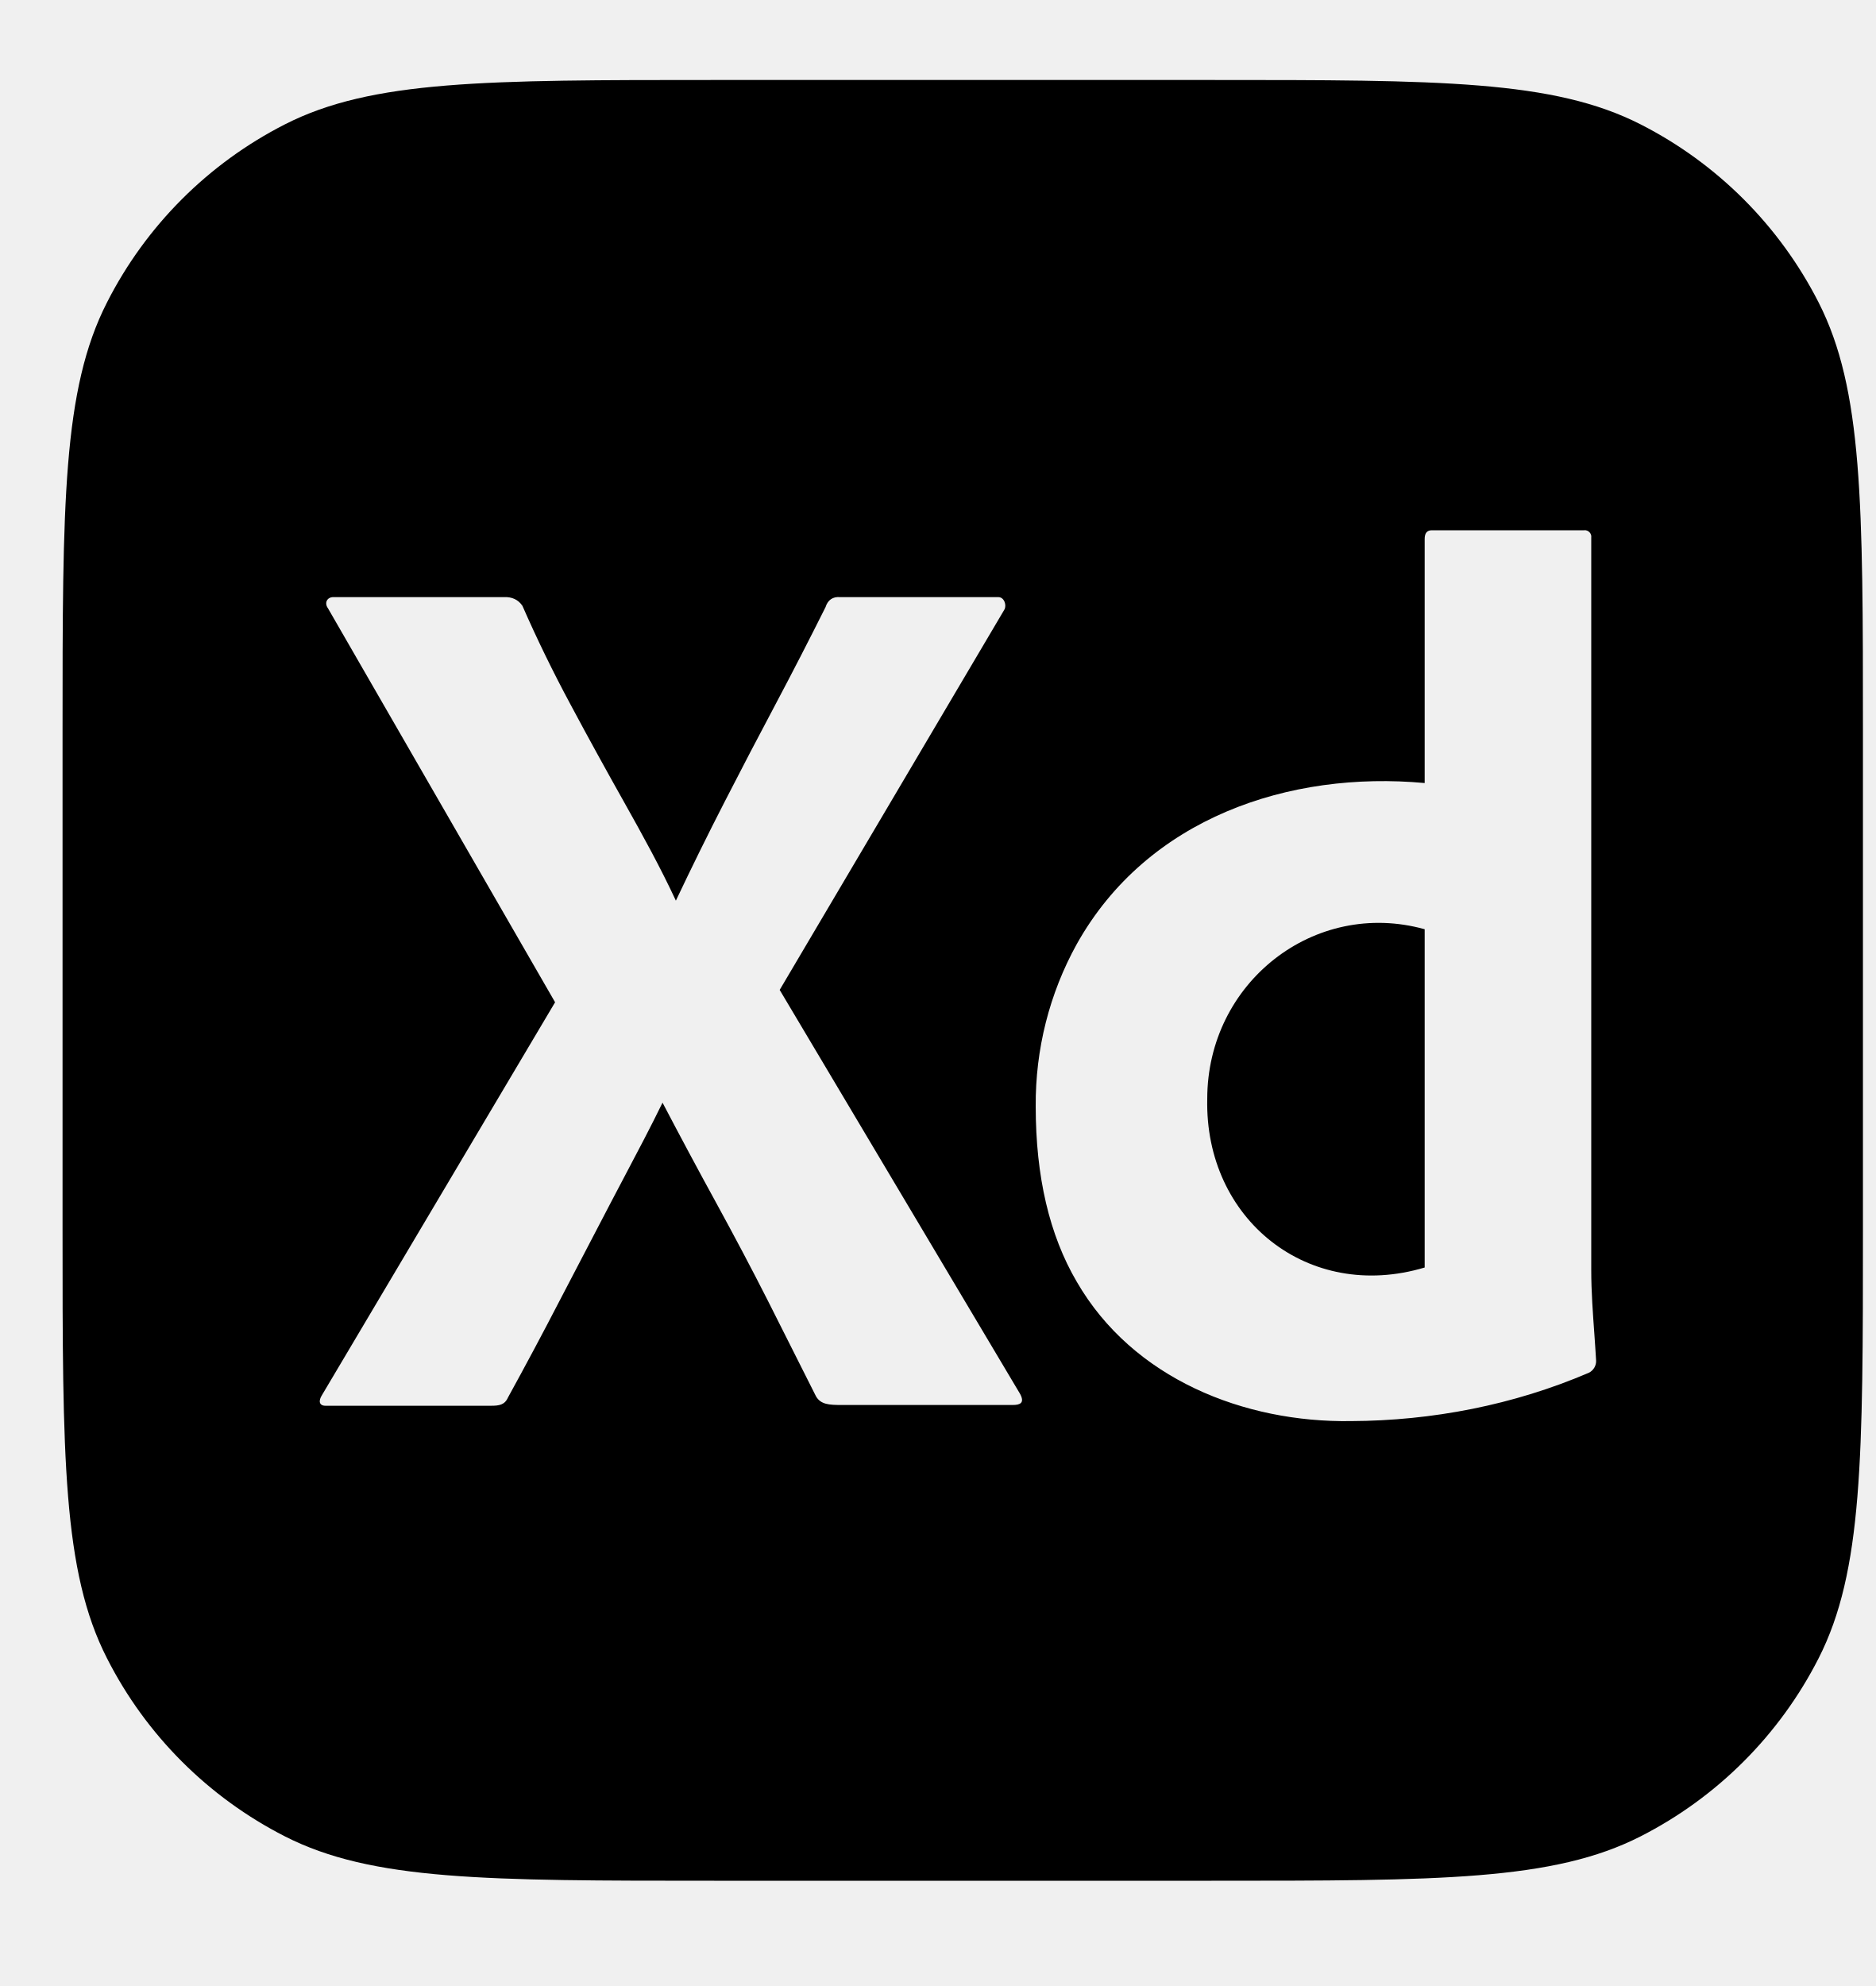
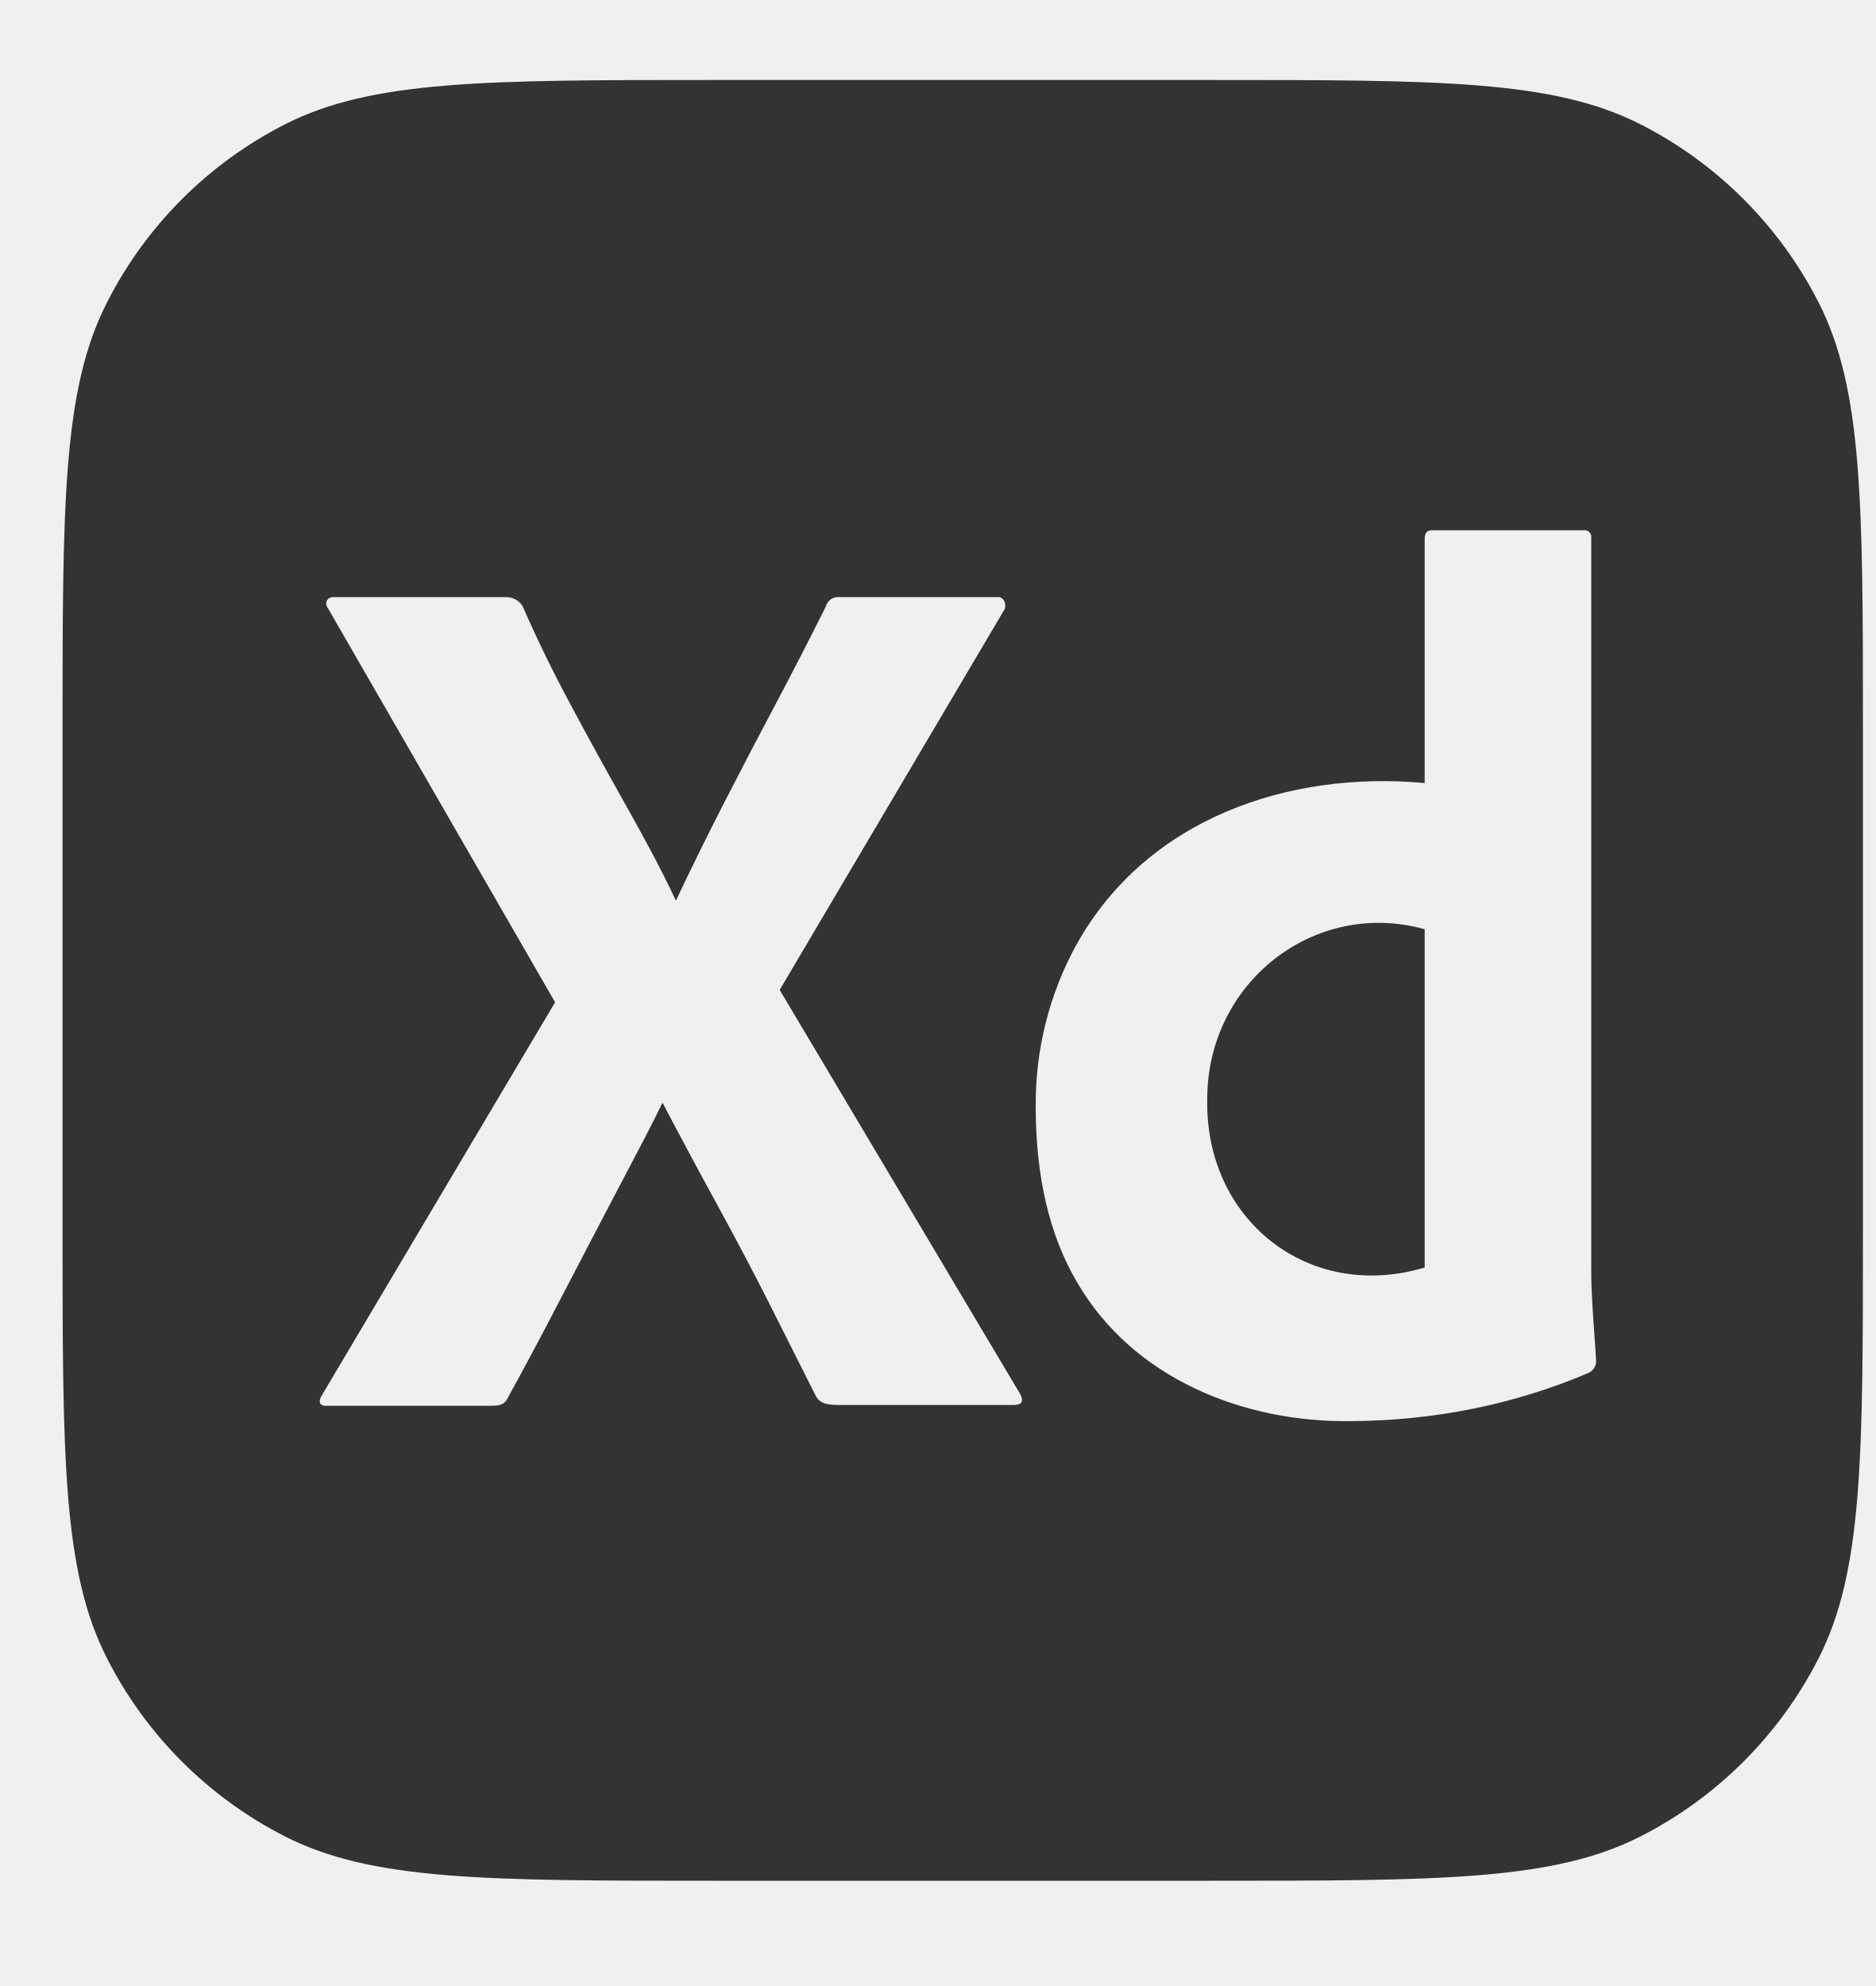
<svg xmlns="http://www.w3.org/2000/svg" width="17" height="18" viewBox="0 0 17 18" fill="none">
  <g clip-path="url(#clip0_827_181)">
-     <path fill-rule="evenodd" clip-rule="evenodd" d="M0.567 6.632C0.567 4.564 0.567 3.53 0.97 2.741C1.323 2.046 1.888 1.481 2.583 1.127C3.372 0.725 4.406 0.725 6.474 0.725H10.982C13.049 0.725 14.083 0.725 14.872 1.127C15.567 1.481 16.132 2.046 16.486 2.741C16.888 3.53 16.888 4.564 16.888 6.632V11.139C16.888 13.207 16.888 14.241 16.486 15.03C16.132 15.725 15.567 16.29 14.872 16.644C14.083 17.046 13.049 17.046 10.982 17.046H6.474C4.406 17.046 3.372 17.046 2.583 16.644C1.888 16.29 1.323 15.725 0.97 15.03C0.567 14.241 0.567 13.207 0.567 11.139V6.632ZM9.105 5.525L7.068 8.972L9.247 12.633C9.292 12.716 9.247 12.734 9.181 12.734H7.627C7.517 12.734 7.44 12.73 7.397 12.655C7.25 12.363 7.104 12.073 6.959 11.785C6.813 11.497 6.657 11.203 6.493 10.903C6.329 10.604 6.167 10.301 6.006 9.994C5.897 10.217 5.78 10.439 5.662 10.662L5.662 10.662C5.622 10.739 5.581 10.816 5.541 10.892C5.384 11.192 5.229 11.489 5.075 11.785C4.922 12.081 4.765 12.375 4.605 12.666C4.575 12.734 4.524 12.741 4.451 12.741H2.951C2.893 12.741 2.885 12.697 2.919 12.644L5.032 9.084L2.973 5.513C2.936 5.462 2.968 5.408 3.028 5.412H4.572C4.639 5.409 4.698 5.434 4.736 5.491C4.867 5.79 5.013 6.09 5.174 6.389C5.334 6.689 5.497 6.984 5.661 7.276C5.825 7.568 5.988 7.864 6.127 8.163C6.272 7.857 6.42 7.557 6.57 7.265C6.72 6.973 6.873 6.679 7.03 6.384C7.187 6.088 7.338 5.794 7.484 5.502C7.504 5.438 7.55 5.406 7.616 5.412H9.05C9.105 5.412 9.127 5.487 9.105 5.525ZM9.761 11.617C10.27 12.498 11.281 12.895 12.247 12.88C12.984 12.877 13.722 12.734 14.403 12.442C14.445 12.422 14.472 12.376 14.469 12.33C14.465 12.254 14.459 12.178 14.454 12.102C14.44 11.905 14.425 11.708 14.425 11.51V4.873C14.431 4.835 14.397 4.801 14.36 4.806H12.98C12.936 4.806 12.915 4.832 12.915 4.885V7.097C11.69 6.984 10.401 7.413 9.761 8.557C9.513 9.005 9.385 9.512 9.389 10.028C9.389 10.664 9.513 11.194 9.761 11.617ZM12.915 8.422V11.488C11.86 11.804 10.92 11.051 10.944 9.96C10.944 8.906 11.915 8.144 12.915 8.422Z" fill="black" />
+     <path fill-rule="evenodd" clip-rule="evenodd" d="M0.567 6.632C0.567 4.564 0.567 3.53 0.97 2.741C1.323 2.046 1.888 1.481 2.583 1.127C3.372 0.725 4.406 0.725 6.474 0.725H10.982C13.049 0.725 14.083 0.725 14.872 1.127C15.567 1.481 16.132 2.046 16.486 2.741C16.888 3.53 16.888 4.564 16.888 6.632V11.139C16.888 13.207 16.888 14.241 16.486 15.03C16.132 15.725 15.567 16.29 14.872 16.644C14.083 17.046 13.049 17.046 10.982 17.046H6.474C4.406 17.046 3.372 17.046 2.583 16.644C1.888 16.29 1.323 15.725 0.97 15.03C0.567 14.241 0.567 13.207 0.567 11.139V6.632ZM9.105 5.525L7.068 8.972L9.247 12.633C9.292 12.716 9.247 12.734 9.181 12.734H7.627C7.517 12.734 7.44 12.73 7.397 12.655C7.25 12.363 7.104 12.073 6.959 11.785C6.813 11.497 6.657 11.203 6.493 10.903C6.329 10.604 6.167 10.301 6.006 9.994C5.897 10.217 5.78 10.439 5.662 10.662L5.662 10.662C5.622 10.739 5.581 10.816 5.541 10.892C5.384 11.192 5.229 11.489 5.075 11.785C4.922 12.081 4.765 12.375 4.605 12.666C4.575 12.734 4.524 12.741 4.451 12.741H2.951C2.893 12.741 2.885 12.697 2.919 12.644L5.032 9.084L2.973 5.513C2.936 5.462 2.968 5.408 3.028 5.412H4.572C4.639 5.409 4.698 5.434 4.736 5.491C4.867 5.79 5.013 6.09 5.174 6.389C5.334 6.689 5.497 6.984 5.661 7.276C5.825 7.568 5.988 7.864 6.127 8.163C6.272 7.857 6.42 7.557 6.57 7.265C6.72 6.973 6.873 6.679 7.03 6.384C7.187 6.088 7.338 5.794 7.484 5.502C7.504 5.438 7.55 5.406 7.616 5.412H9.05C9.105 5.412 9.127 5.487 9.105 5.525ZM9.761 11.617C10.27 12.498 11.281 12.895 12.247 12.88C12.984 12.877 13.722 12.734 14.403 12.442C14.445 12.422 14.472 12.376 14.469 12.33C14.465 12.254 14.459 12.178 14.454 12.102C14.44 11.905 14.425 11.708 14.425 11.51V4.873C14.431 4.835 14.397 4.801 14.36 4.806H12.98C12.936 4.806 12.915 4.832 12.915 4.885V7.097C11.69 6.984 10.401 7.413 9.761 8.557C9.513 9.005 9.385 9.512 9.389 10.028C9.389 10.664 9.513 11.194 9.761 11.617ZM12.915 8.422V11.488C11.86 11.804 10.92 11.051 10.944 9.96C10.944 8.906 11.915 8.144 12.915 8.422Z" fill="#333" />
  </g>
  <defs>
    <clipPath id="clip0_827_181">
      <rect width="16.344" height="16.344" fill="white" transform="translate(0.552979 0.717529)" />
    </clipPath>
  </defs>
</svg>
